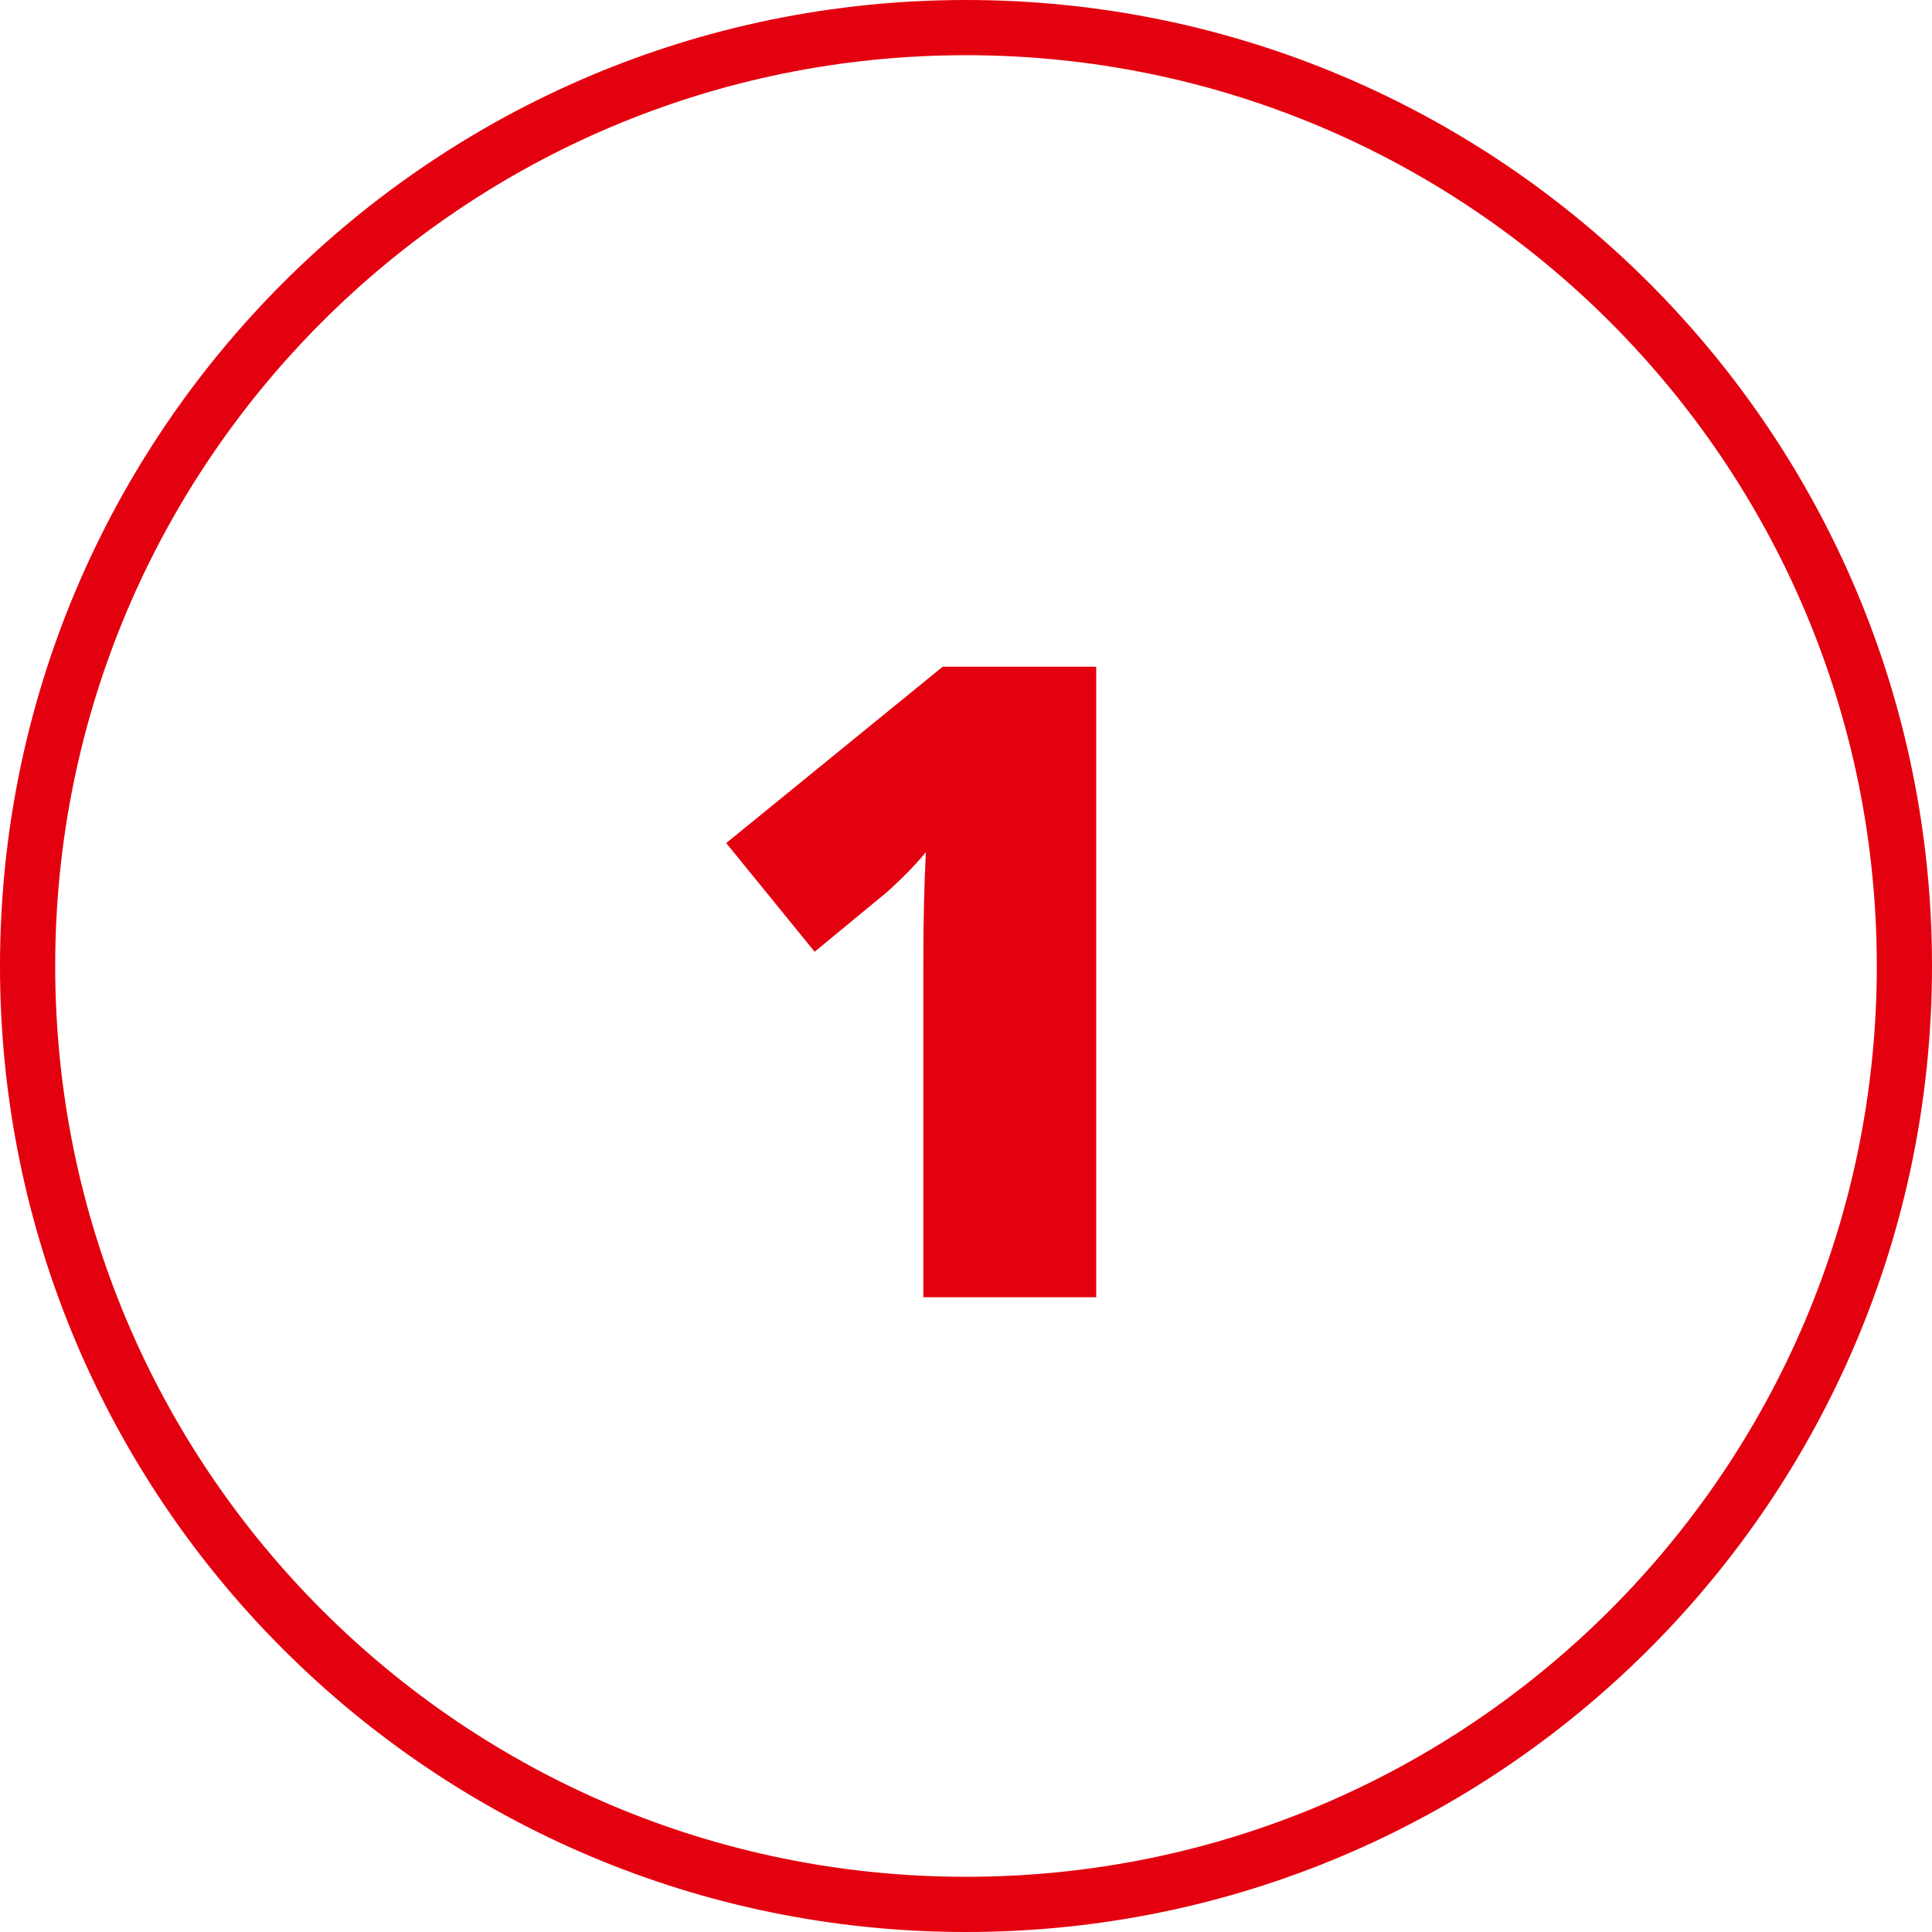
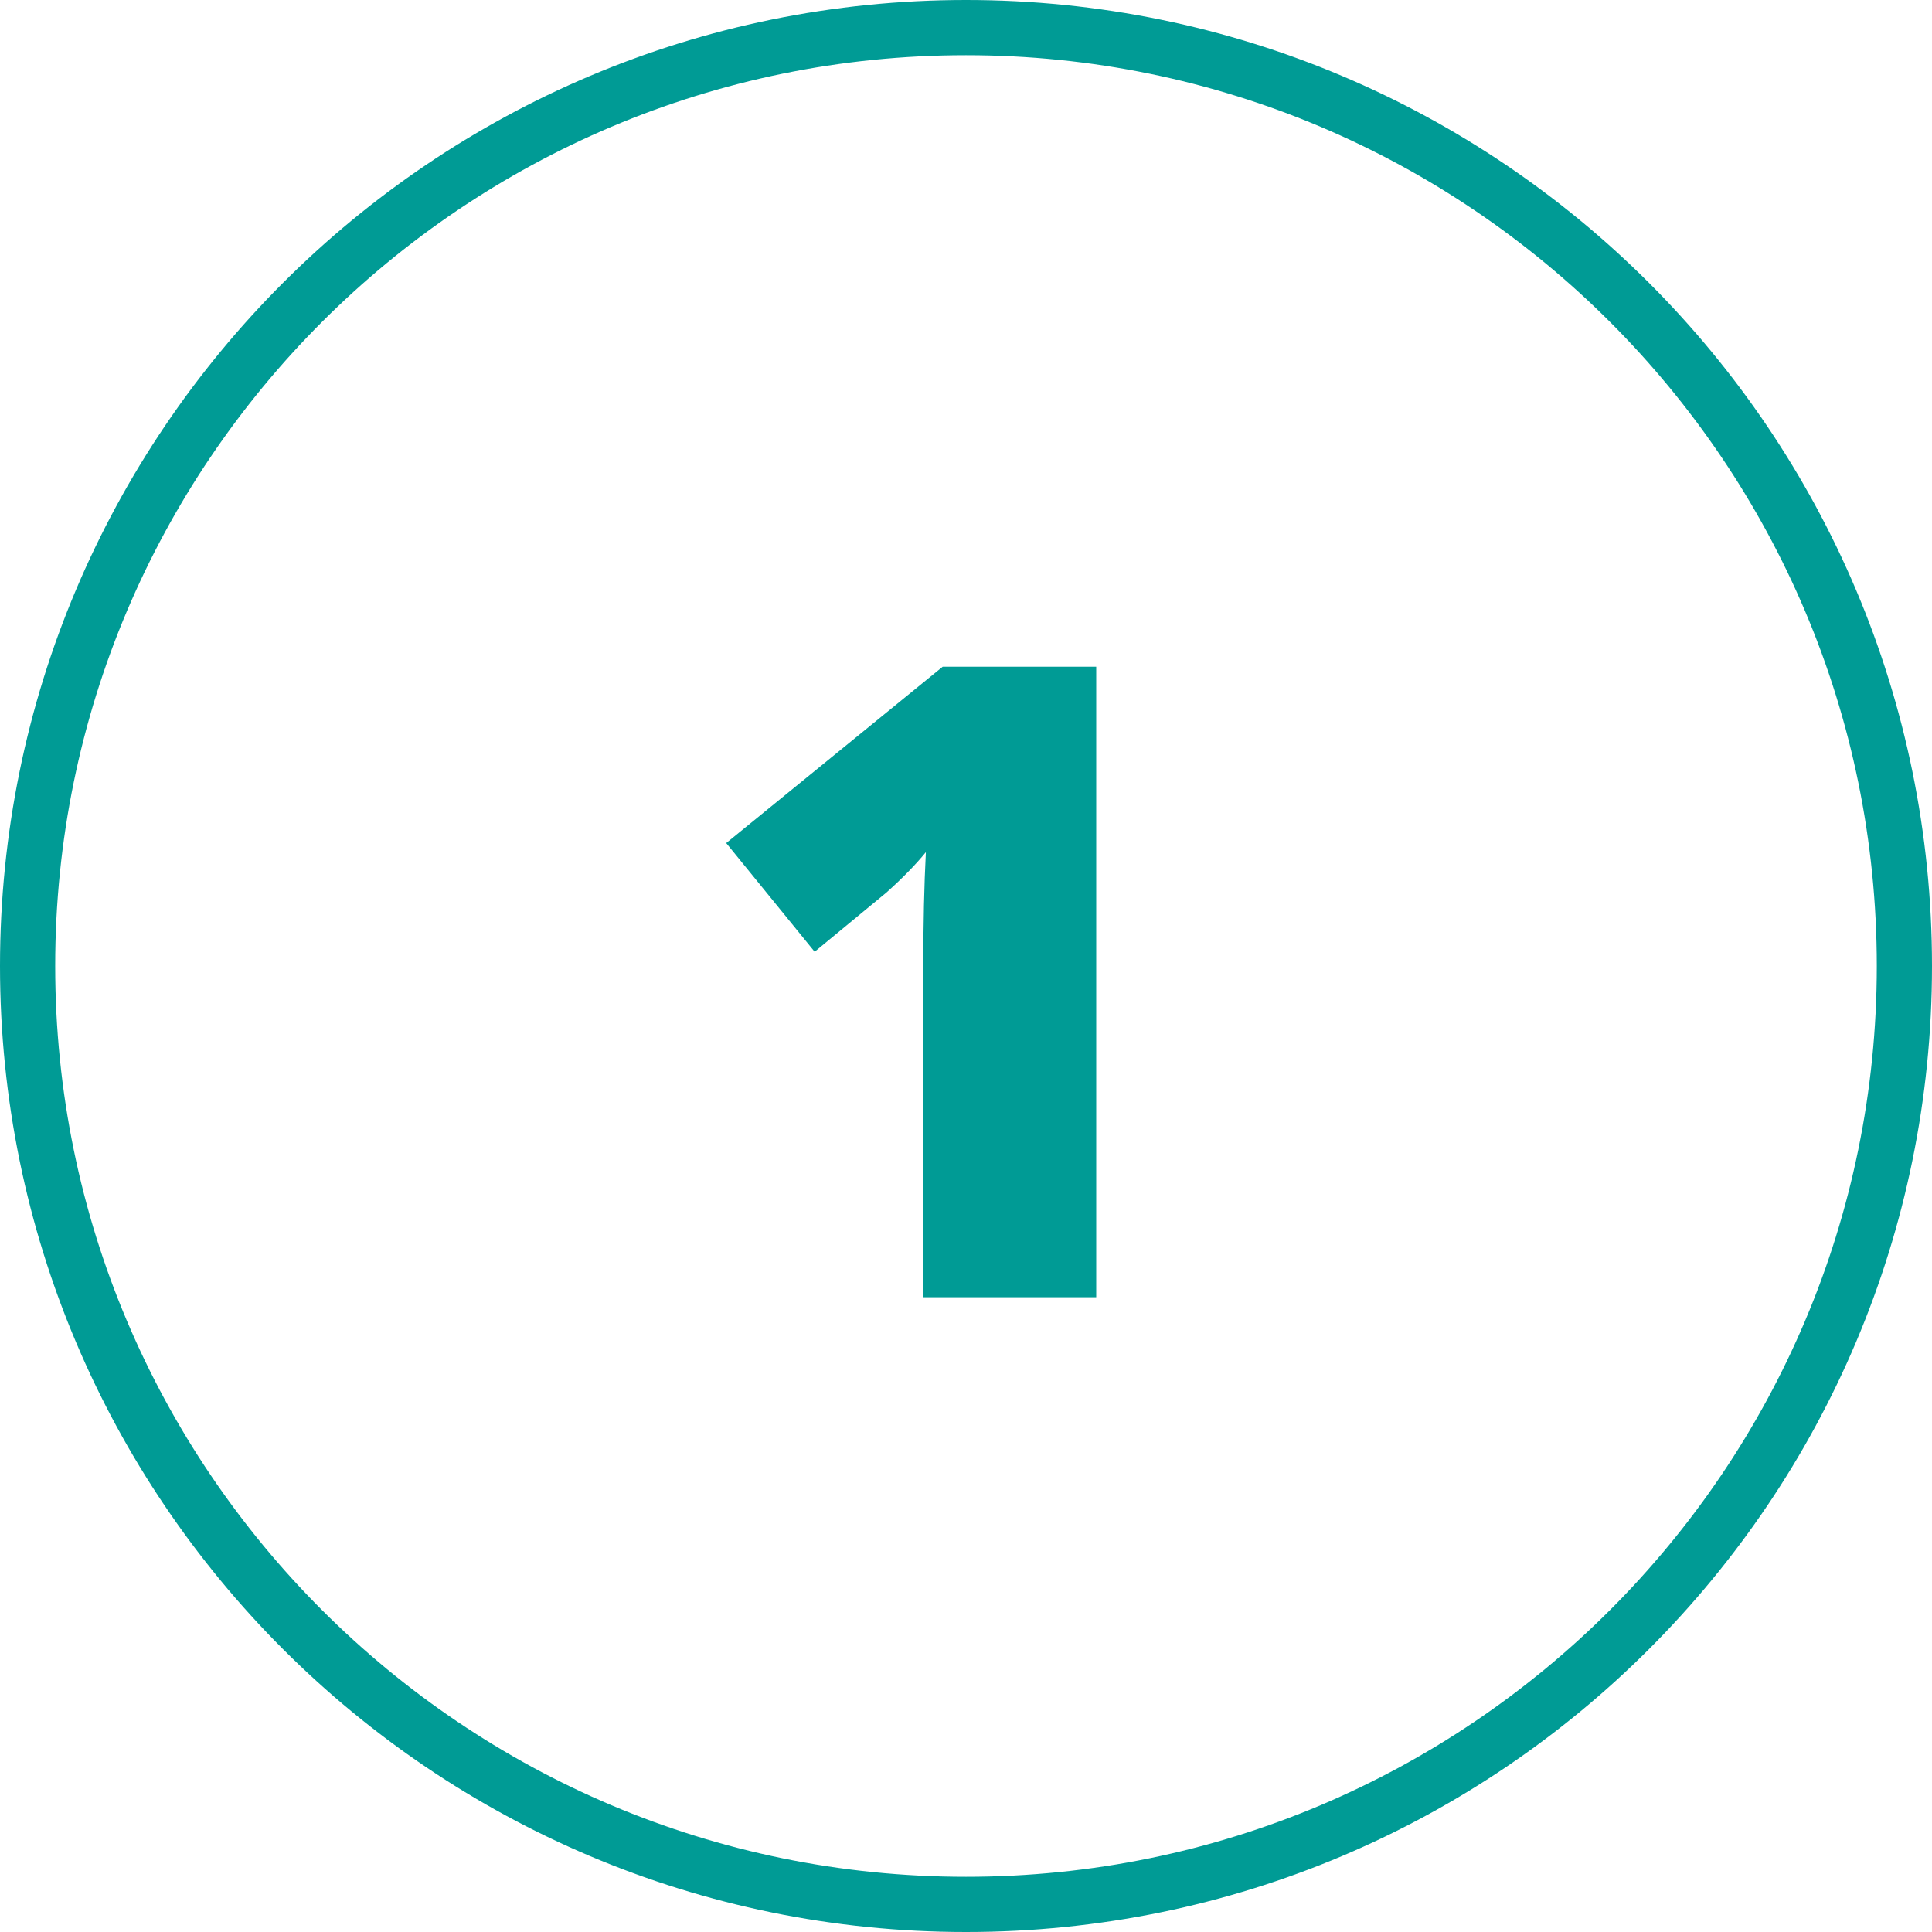
<svg xmlns="http://www.w3.org/2000/svg" width="35" height="35" viewBox="0 0 35 35" fill="none">
-   <path d="M19.859 23.5H16.727V17.453C16.727 16.719 16.742 16.047 16.773 15.438C16.581 15.672 16.341 15.917 16.055 16.172L14.758 17.242L13.156 15.273L17.078 12.078H19.859V23.5Z" fill="#E3010F" />
-   <rect x="0.5" y="0.5" width="34" height="34" rx="17" stroke="#E3010F" />
+   <path d="M19.859 23.5H16.727V17.453C16.727 16.719 16.742 16.047 16.773 15.438C16.581 15.672 16.341 15.917 16.055 16.172L14.758 17.242L13.156 15.273L17.078 12.078H19.859V23.5Z" fill="#009B95" />
+   <rect x="0.5" y="0.5" width="34" height="34" rx="17" stroke="#009B95" />
</svg>
